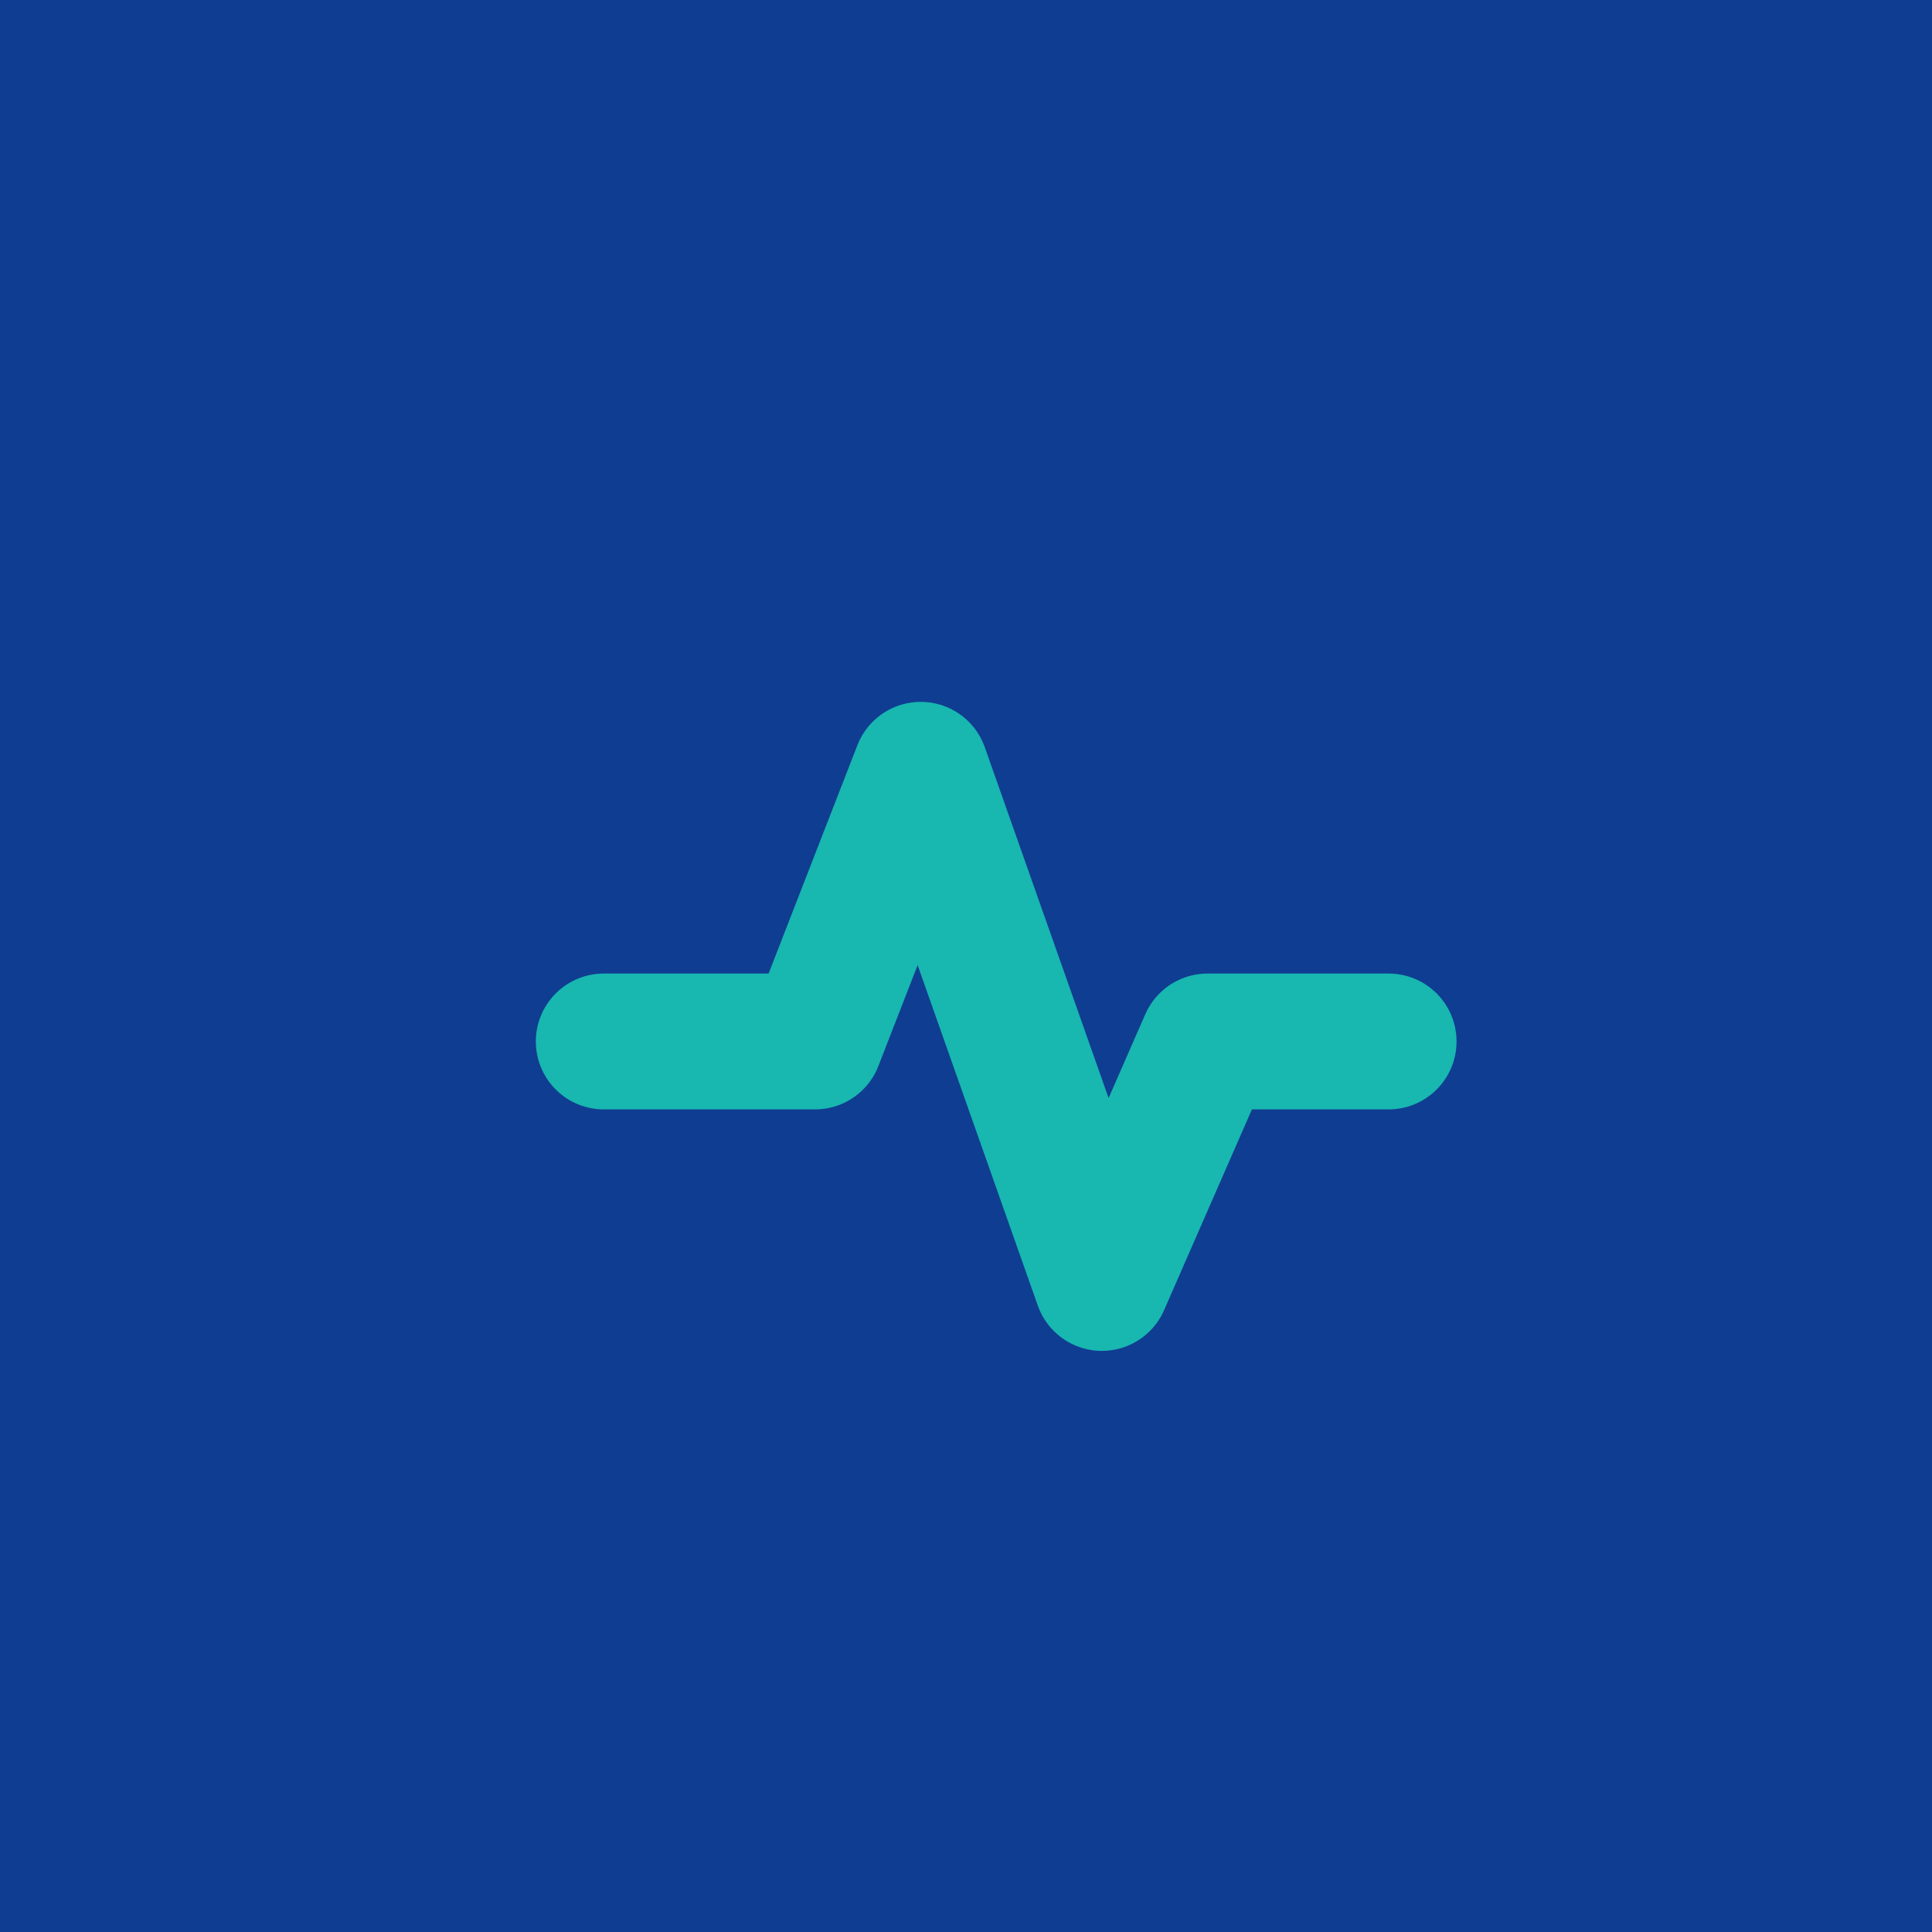
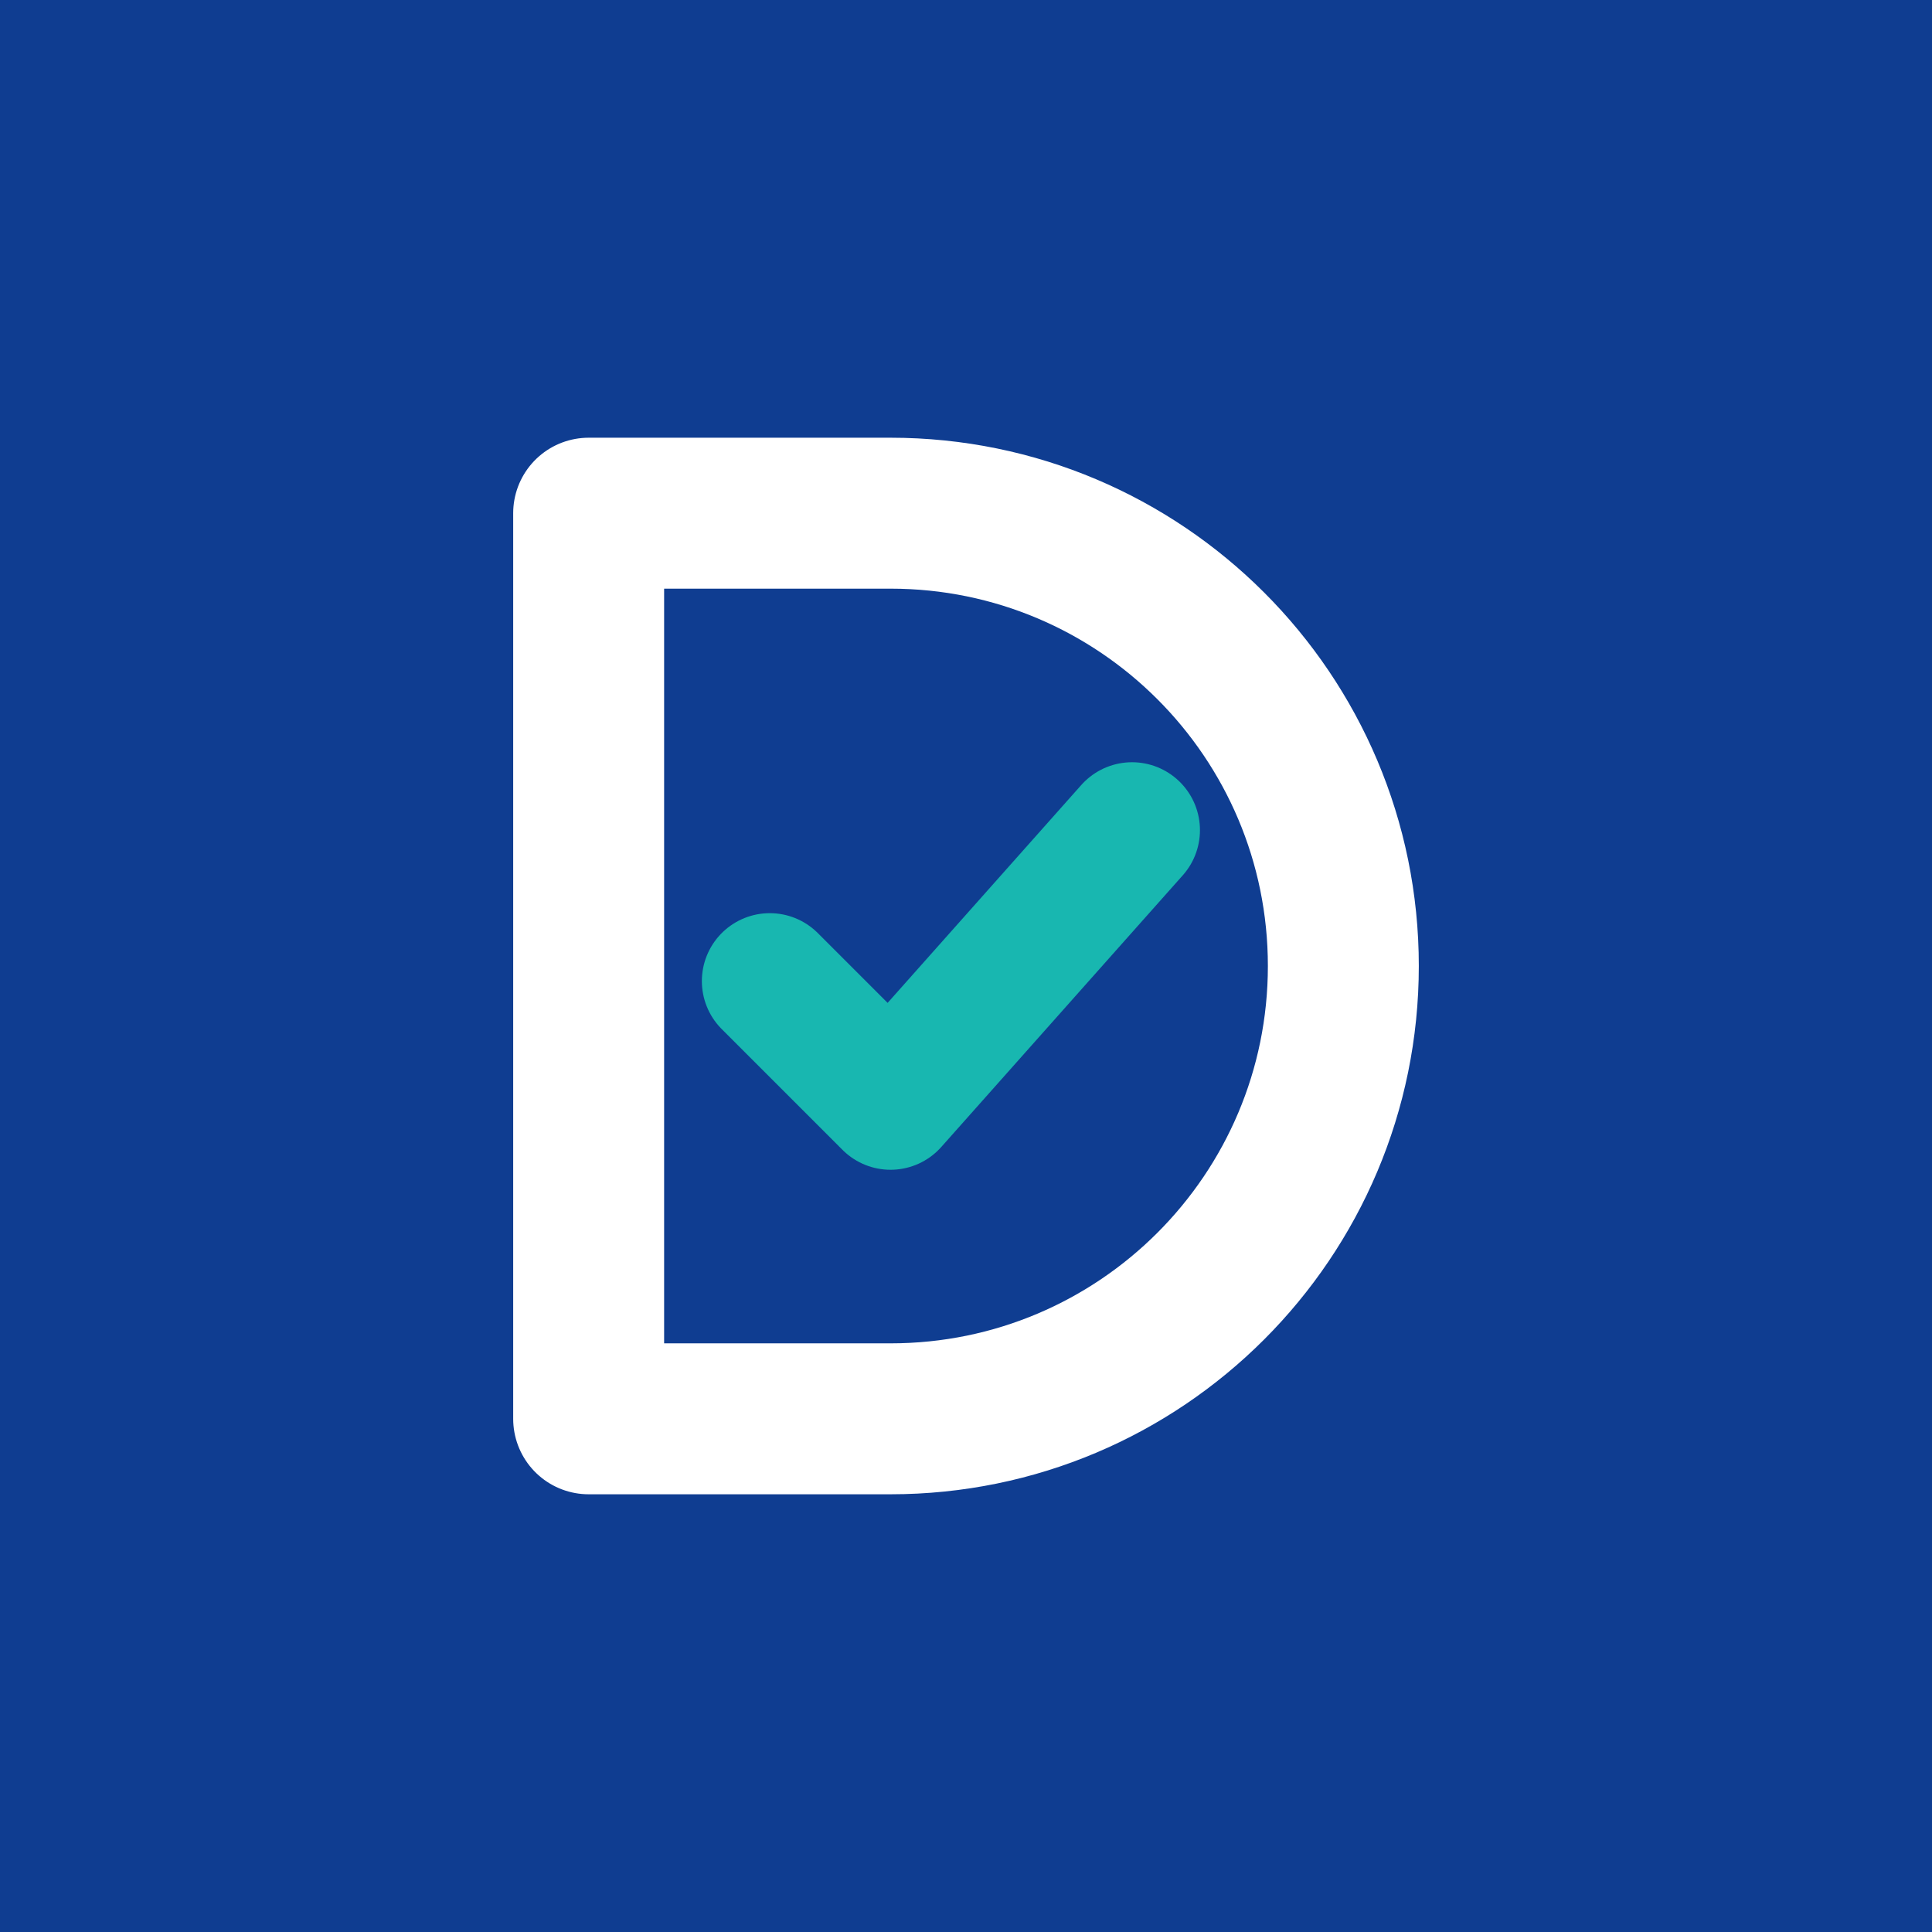
<svg xmlns="http://www.w3.org/2000/svg" viewBox="0 0 64 64">
  <rect width="64" height="64" fill="#0F3D91" />
-   <path d="M20 34.5h7l3.5-9 6 17 3.5-8H46" fill="none" stroke="#18B7B0" stroke-width="4.5" stroke-linecap="round" stroke-linejoin="round" />
+   <path d="M19.5 17h10a15 15 0 0 1 0 30h-10z" fill="none" stroke="#fff" stroke-width="5" stroke-linejoin="round" />
+   <path d="M25.5 32.5l4 4 8-9" fill="none" stroke="#18B7B0" stroke-width="4.5" stroke-linecap="round" stroke-linejoin="round" />
</svg>
